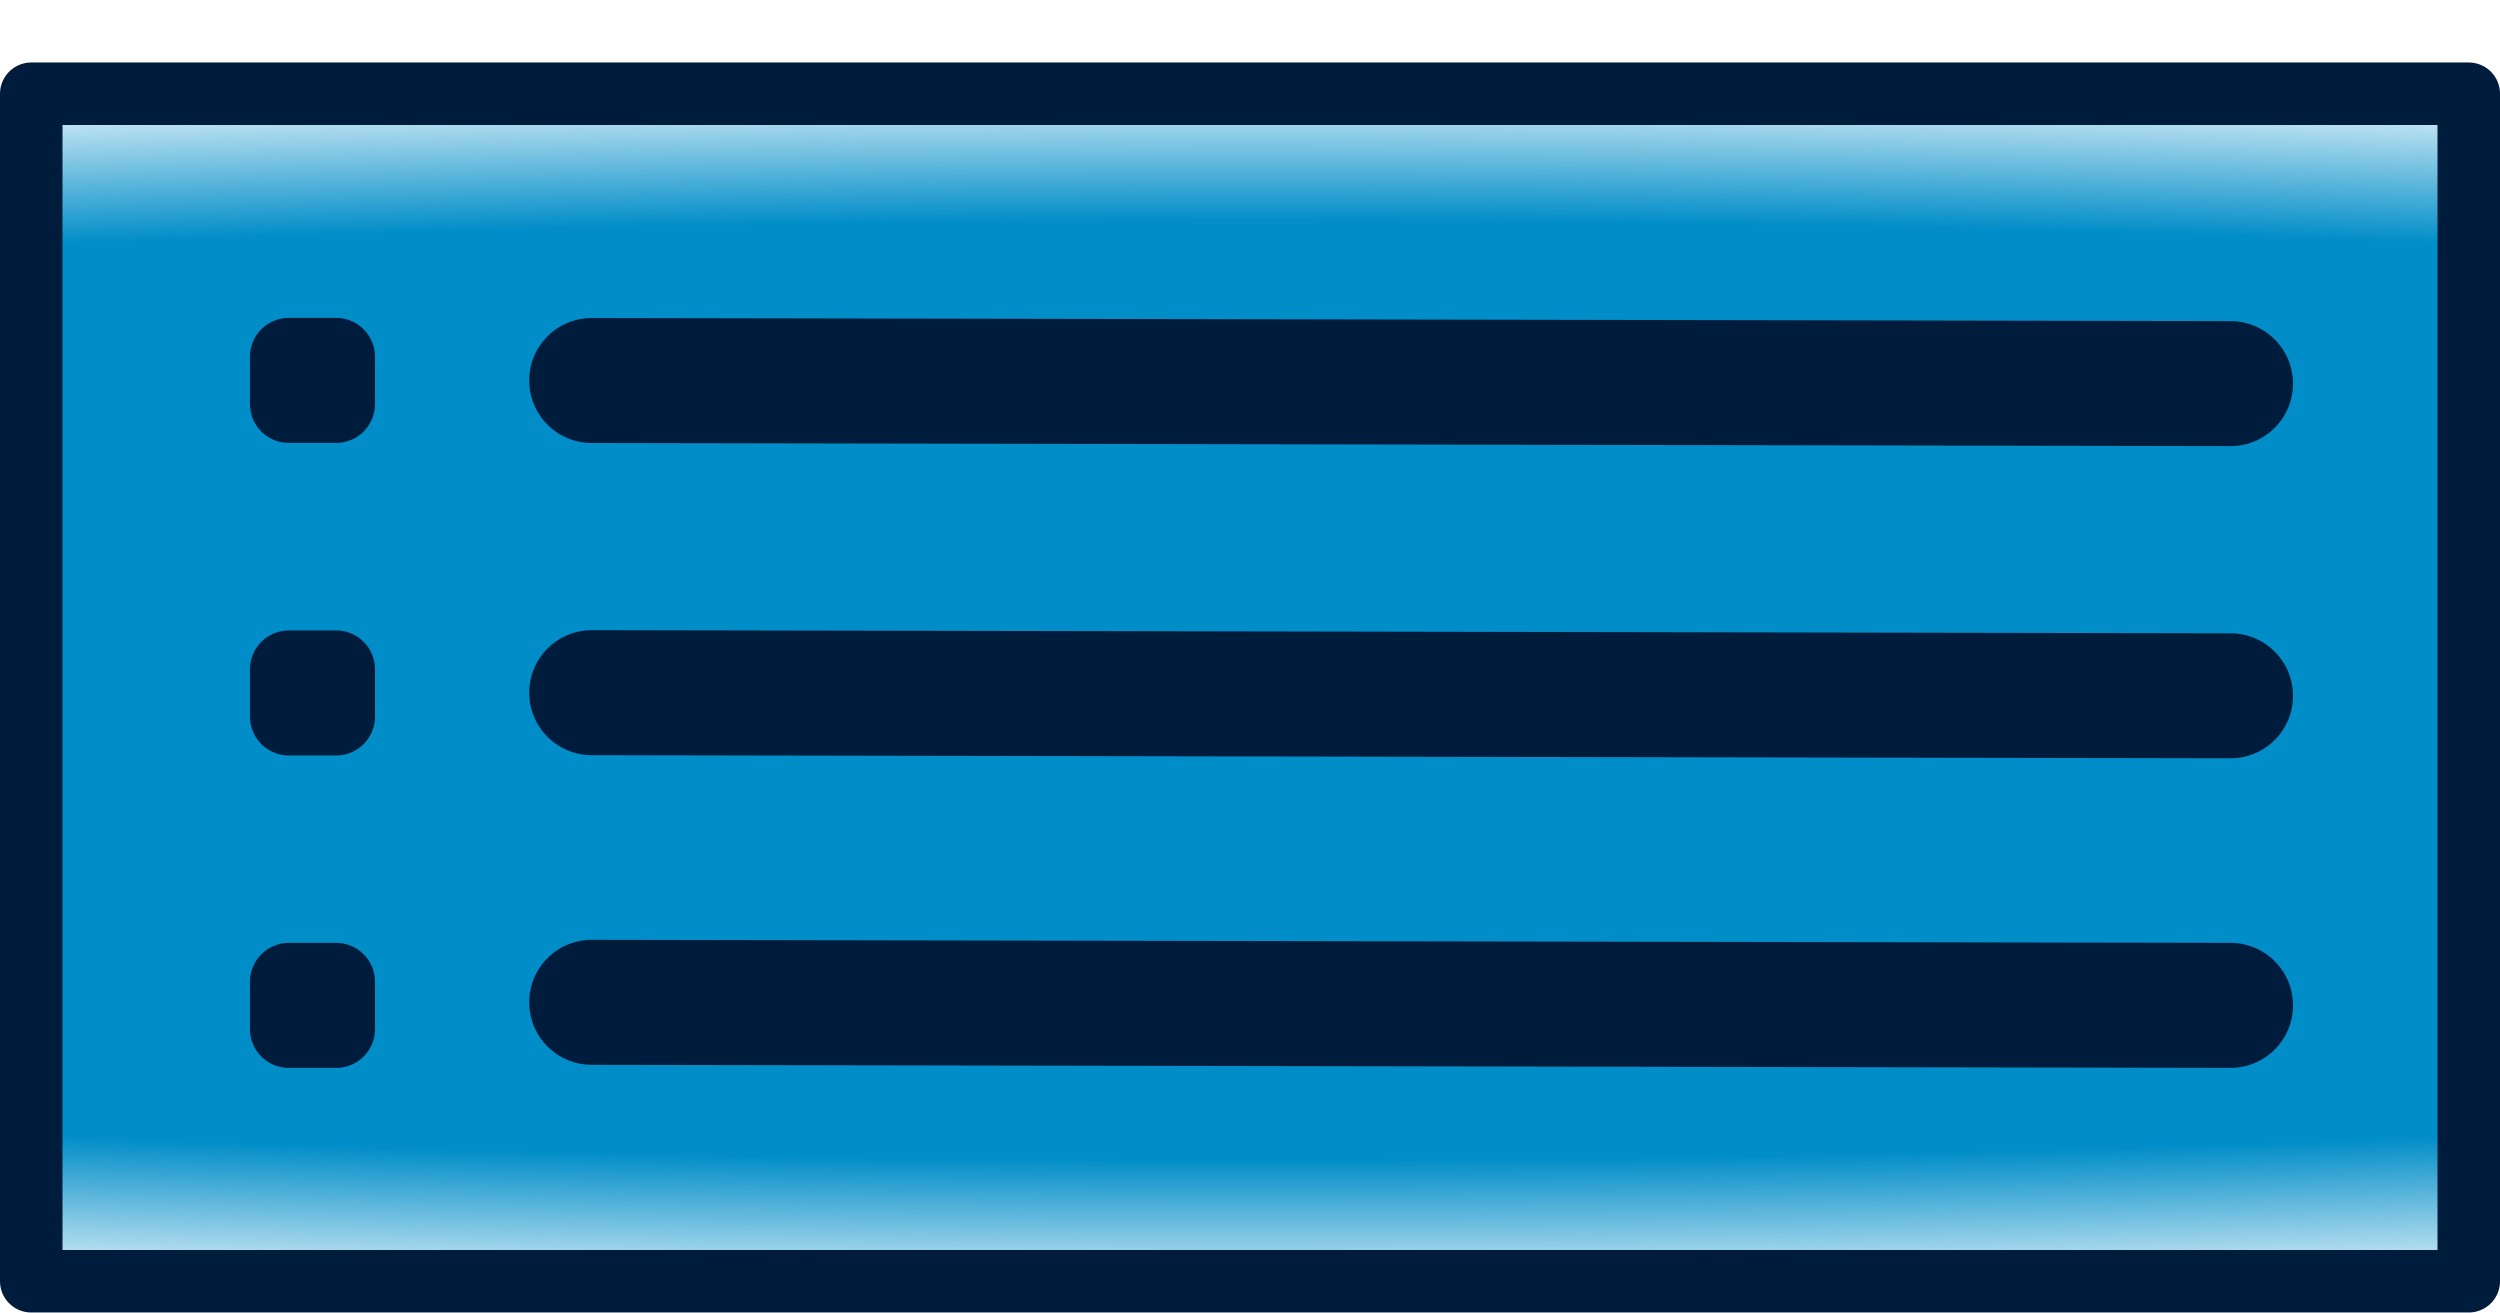
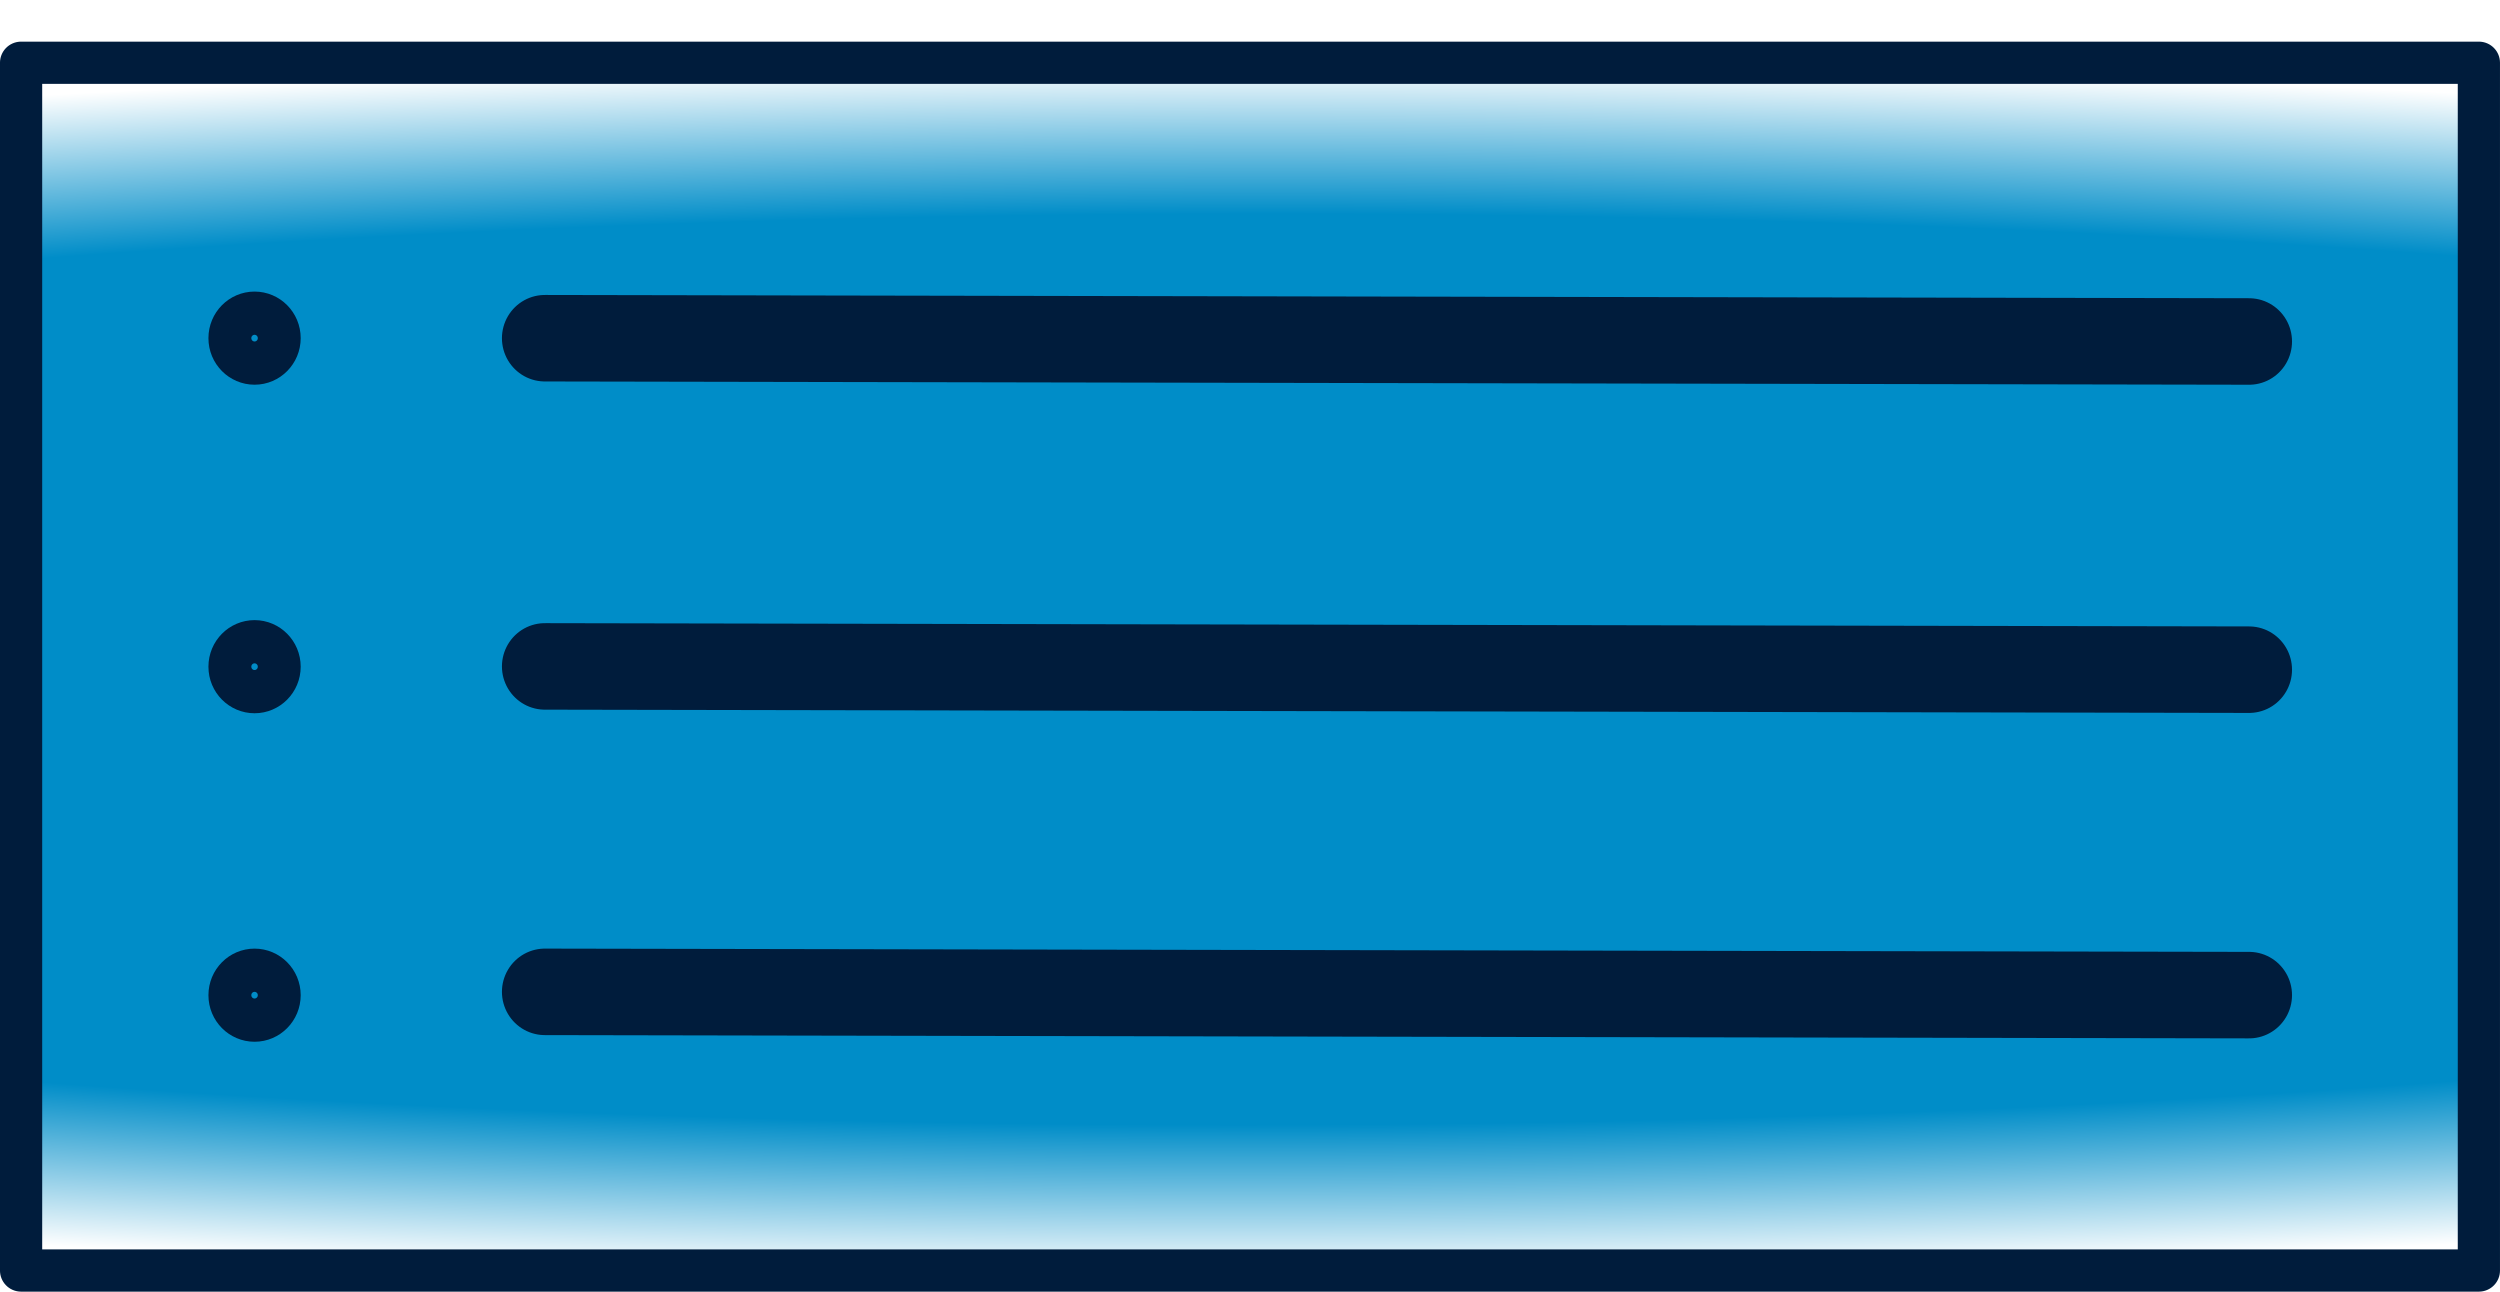
- <svg xmlns="http://www.w3.org/2000/svg" xmlns:xlink="http://www.w3.org/1999/xlink" width="40" height="21" id="svg2473" version="1.0">
+ <svg xmlns="http://www.w3.org/2000/svg" xmlns:xlink="http://www.w3.org/1999/xlink" width="60" height="31" id="svg2473" version="1.0">
  <defs id="defs2475">
    <linearGradient id="linearGradientBaseO">
      <stop style="stop-color:#ffffff;stop-opacity:1;" offset="0" id="stop3143" />
-       <stop id="stop3145" offset="0.725" style="stop-color:#a5e5fa;stop-opacity:1;" />
-       <stop style="stop-color:#00501c;stop-opacity:1;" offset="1" id="stop3147" />
+       <stop id="stop3145" offset="0.5" style="stop-color:#a5e5fa;stop-opacity:1;" />
+       <stop style="stop-color:#00782a;stop-opacity:1;" offset="1" id="stop3147" />
    </linearGradient>
    <linearGradient id="linearGradientBaseP">
      <stop style="stop-color:#008dc8;stop-opacity:1;" offset="0" id="stop5099" />
      <stop id="stop5101" offset="0.75" style="stop-color:#008dc8;stop-opacity:1;" />
      <stop style="stop-color:#ffffff;stop-opacity:1;" offset="1" id="stop5103" />
    </linearGradient>
    <linearGradient id="linearGradientBase">
      <stop style="stop-color:#ffffff;stop-opacity:1;" offset="0" id="stop3186" />
      <stop id="stop3188" offset="0.725" style="stop-color:#a5e5fa;stop-opacity:1;" />
      <stop style="stop-color:#000000;stop-opacity:1;" offset="1" id="stop3190" />
    </linearGradient>
-     <radialGradient xlink:href="#linearGradientBaseP" id="radialGradient15327" gradientUnits="userSpaceOnUse" gradientTransform="matrix(2.321622,5.350814e-7,-5.7538281e-8,0.2821782,-196.838,170.0008)" cx="194.882" cy="318.898" fx="194.882" fy="318.898" r="35.433" />
+     <radialGradient xlink:href="#linearGradientBaseP" id="radialGradient15327" gradientUnits="userSpaceOnUse" gradientTransform="matrix(2.557746,-1.842691e-3,2.9122636e-4,0.4112867,-232.9247,134.2101)" cx="194.882" cy="318.898" fx="194.882" fy="318.898" r="35.433" />
  </defs>
  <g id="layer1">
    <g transform="translate(-235.5599,-248.9441)" id="gTrackList">
-       <rect ry="0" rx="0" y="250.444" x="236.06" height="19" width="39" id="TracklistBase" style="fill:url(#radialGradient15327);fill-opacity:1.0;fill-rule:evenodd;stroke:#001c3c;stroke-width:1;stroke-linecap:round;stroke-linejoin:round;stroke-miterlimit:4;stroke-dasharray:none;stroke-dashoffset:0;stroke-opacity:1" />
-       <path id="l1" d="M 245.027,255.032 L 271.248,255.082" style="fill:none;fill-rule:evenodd;stroke:#001c3c;stroke-width:2;stroke-linecap:round;stroke-linejoin:round;stroke-miterlimit:4;stroke-dasharray:none;stroke-opacity:1" />
-       <path id="l2" d="M 245.027,260.027 L 271.248,260.077" style="fill:none;fill-rule:evenodd;stroke:#001c3c;stroke-width:2;stroke-linecap:round;stroke-linejoin:round;stroke-miterlimit:4;stroke-dasharray:none;stroke-opacity:1" />
-       <path id="l3" d="M 245.027,264.981 L 271.248,265.03" style="fill:none;fill-rule:evenodd;stroke:#001c3c;stroke-width:2;stroke-linecap:round;stroke-linejoin:round;stroke-miterlimit:4;stroke-dasharray:none;stroke-opacity:1" />
-       <rect ry="0" rx="63.784" y="254.651" x="240.18" height="0.759" width="0.759" id="p1" style="fill:none;fill-opacity:1;fill-rule:evenodd;stroke:#001c3c;stroke-width:1.241;stroke-linecap:round;stroke-linejoin:round;stroke-miterlimit:4;stroke-dasharray:none;stroke-dashoffset:0;stroke-opacity:1" />
-       <rect ry="0" rx="63.785" y="259.652" x="240.18" height="0.759" width="0.759" id="p2" style="fill:none;fill-opacity:1;fill-rule:evenodd;stroke:#001c3c;stroke-width:1.241;stroke-linecap:round;stroke-linejoin:round;stroke-miterlimit:4;stroke-dasharray:none;stroke-dashoffset:0;stroke-opacity:1" />
-       <rect ry="0" rx="63.785" y="264.651" x="240.18" height="0.759" width="0.759" id="p3" style="fill:none;fill-opacity:1;fill-rule:evenodd;stroke:#001c3c;stroke-width:1.241;stroke-linecap:round;stroke-linejoin:round;stroke-miterlimit:4;stroke-dasharray:none;stroke-dashoffset:0;stroke-opacity:1" />
+       <rect ry="0" rx="0" y="250.45" x="236.066" height="28.987" width="58.987" id="TracklistBase" style="fill:url(#radialGradient15327);fill-opacity:1;fill-rule:evenodd;stroke:#001c3c;stroke-width:1.013;stroke-linecap:round;stroke-linejoin:round;stroke-miterlimit:4;stroke-dasharray:none;stroke-dashoffset:0;stroke-opacity:1" />
+       <g id="g8214" transform="matrix(1.039938,0,0,1.047991,-11.09953,-12.89926)" style="stroke:#001c3c;stroke-width:0.99;stroke-miterlimit:4;stroke-dasharray:none;stroke-opacity:1">
+         <path style="fill:none;fill-rule:evenodd;stroke:#001c3c;stroke-width:1.981;stroke-linecap:round;stroke-linejoin:round;stroke-miterlimit:4;stroke-dasharray:none;stroke-opacity:1" d="M 249.761,257.598 L 289.092,257.673" id="l1" />
+         <path style="fill:none;fill-rule:evenodd;stroke:#001c3c;stroke-width:1.981;stroke-linecap:round;stroke-linejoin:round;stroke-miterlimit:4;stroke-dasharray:none;stroke-opacity:1" d="M 249.761,265.114 L 289.092,265.189" id="l2" />
+         <path style="fill:none;fill-rule:evenodd;stroke:#001c3c;stroke-width:1.981;stroke-linecap:round;stroke-linejoin:round;stroke-miterlimit:4;stroke-dasharray:none;stroke-opacity:1" d="M 249.761,272.567 L 289.092,272.642" id="l3" />
+         <rect style="fill:none;fill-opacity:1;fill-rule:evenodd;stroke:#001c3c;stroke-width:0.99;stroke-linecap:round;stroke-linejoin:round;stroke-miterlimit:4;stroke-dasharray:none;stroke-dashoffset:0;stroke-opacity:1" id="p1" width="1.139" height="1.143" x="242.492" y="257.025" rx="95.673" ry="0.571" />
+         <rect style="fill:none;fill-opacity:1;fill-rule:evenodd;stroke:#001c3c;stroke-width:0.99;stroke-linecap:round;stroke-linejoin:round;stroke-miterlimit:4;stroke-dasharray:none;stroke-dashoffset:0;stroke-opacity:1" id="p2" width="1.139" height="1.143" x="242.492" y="264.549" rx="95.674" ry="0.571" />
+         <rect style="fill:none;fill-opacity:1;fill-rule:evenodd;stroke:#001c3c;stroke-width:0.99;stroke-linecap:round;stroke-linejoin:round;stroke-miterlimit:4;stroke-dasharray:none;stroke-dashoffset:0;stroke-opacity:1" id="p3" width="1.139" height="1.143" x="242.492" y="272.072" rx="95.673" ry="0.571" />
+       </g>
    </g>
  </g>
</svg>
